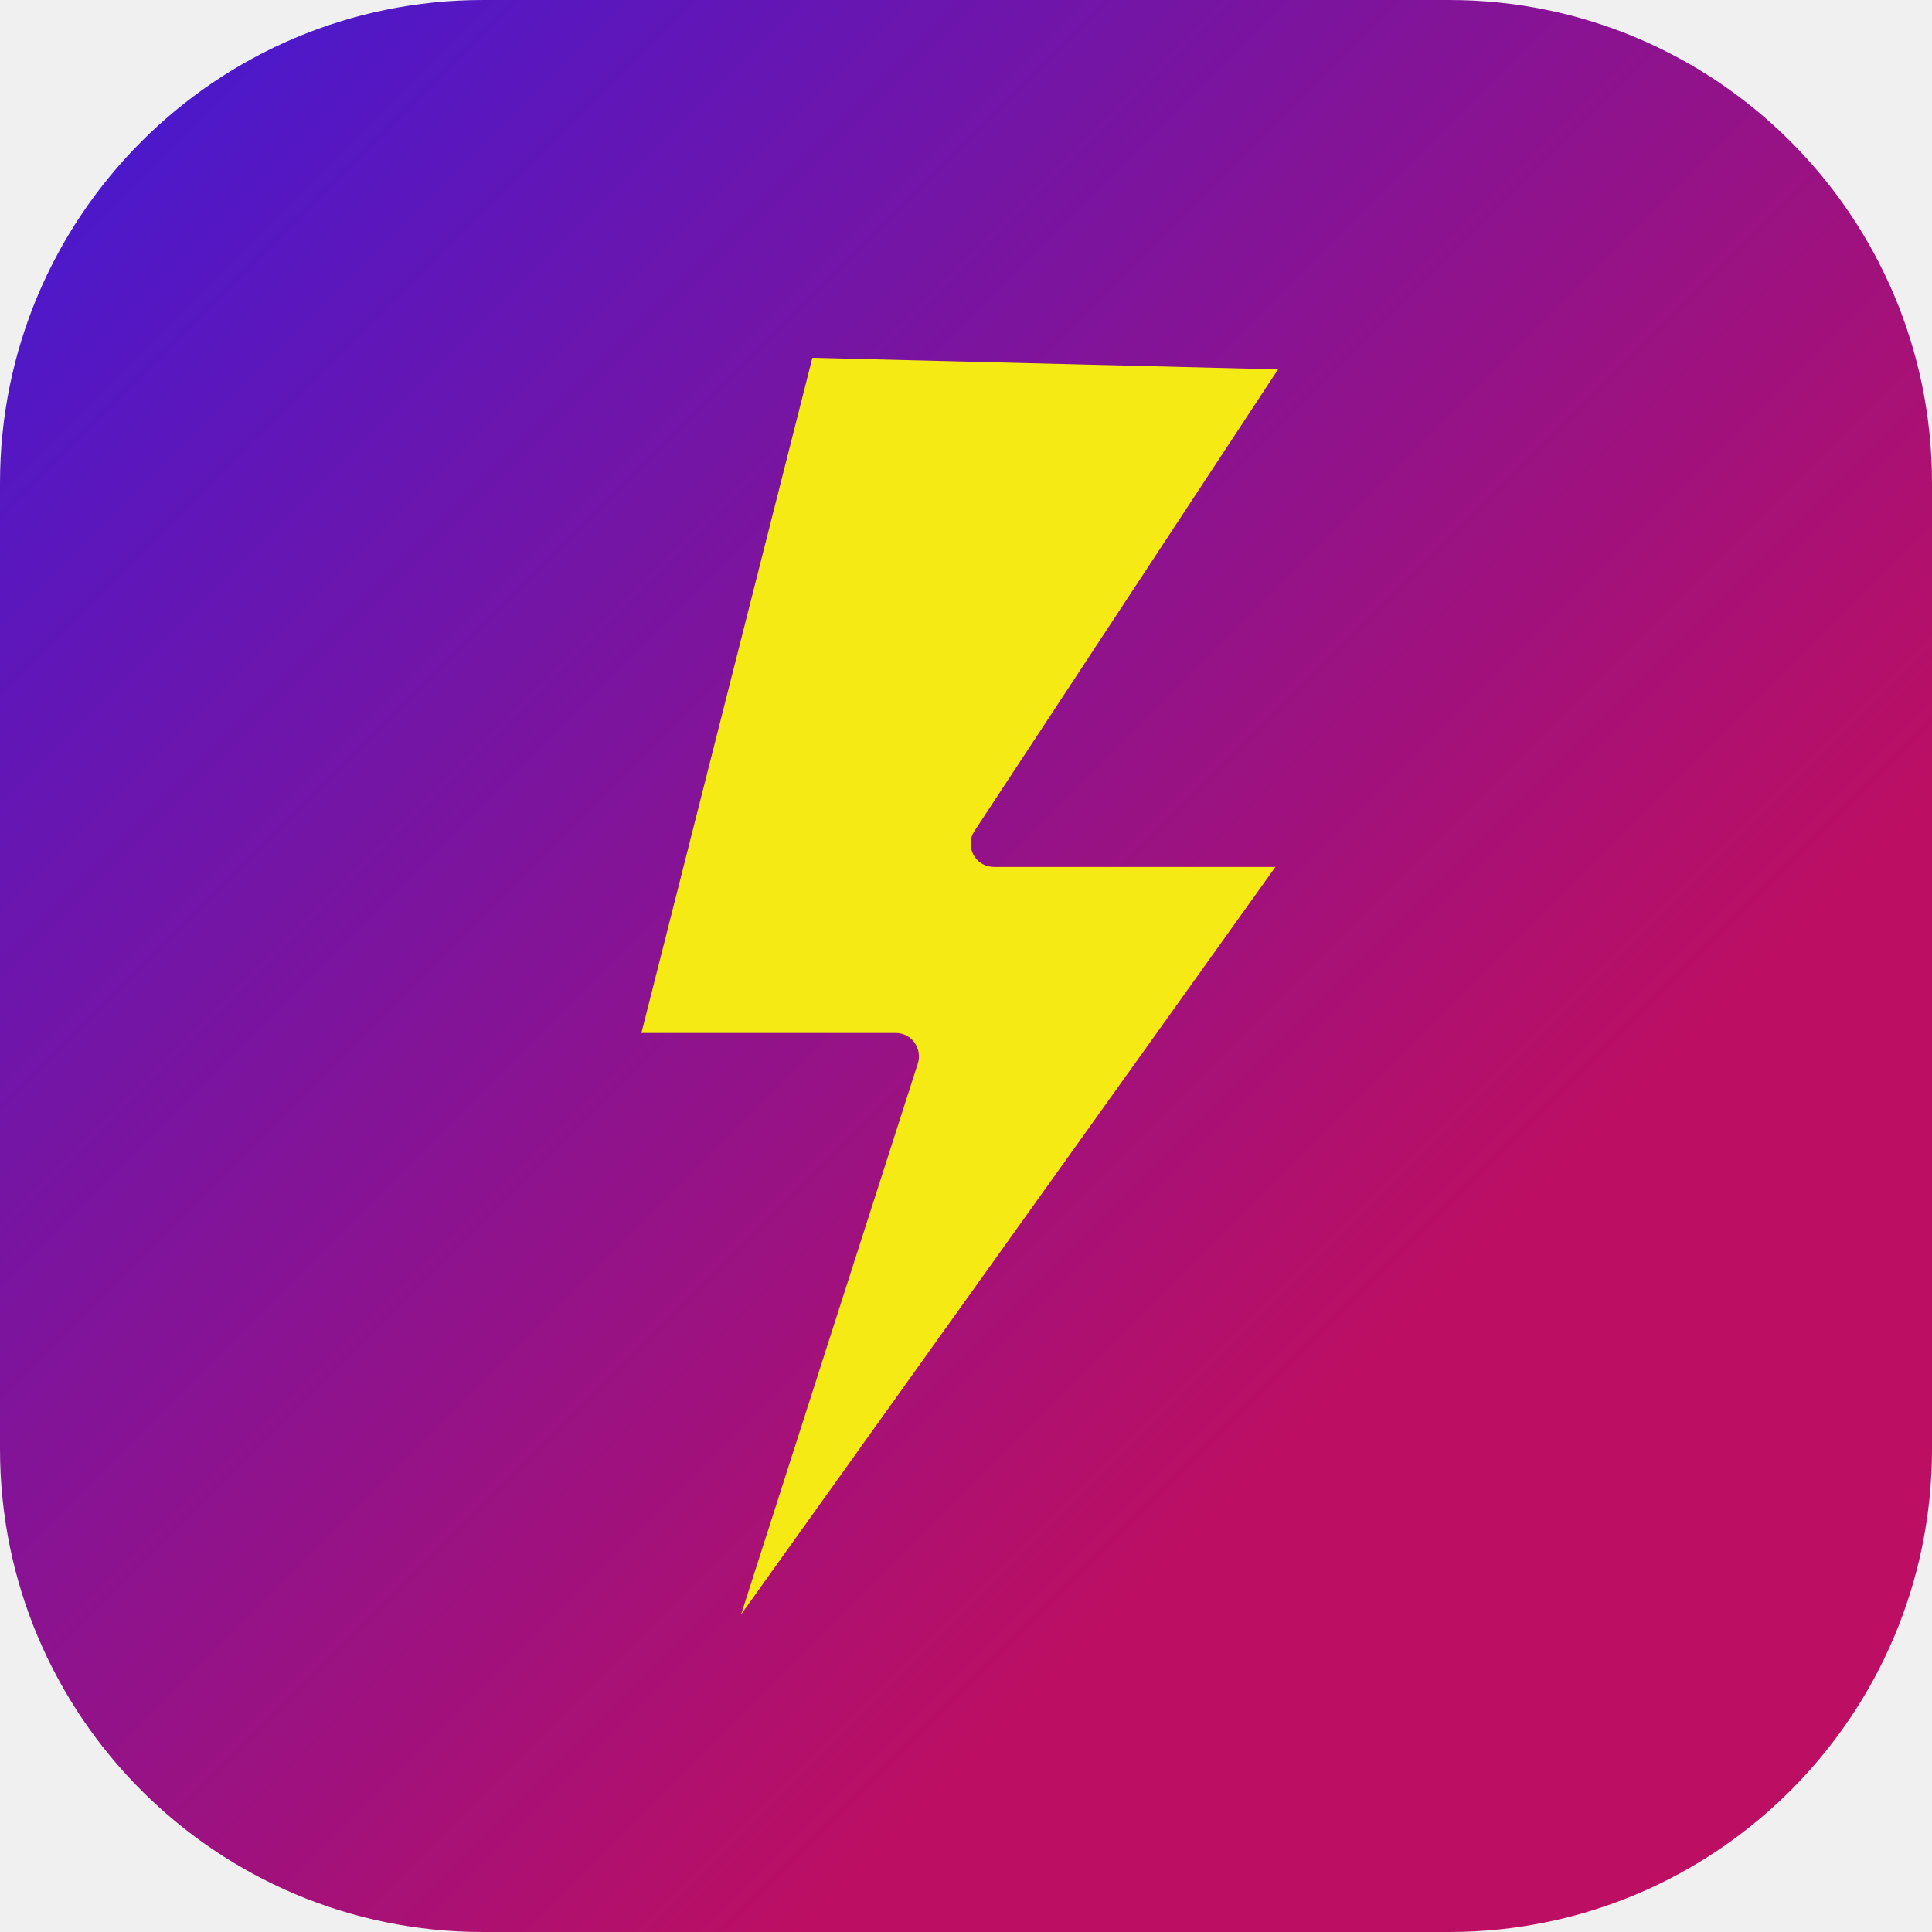
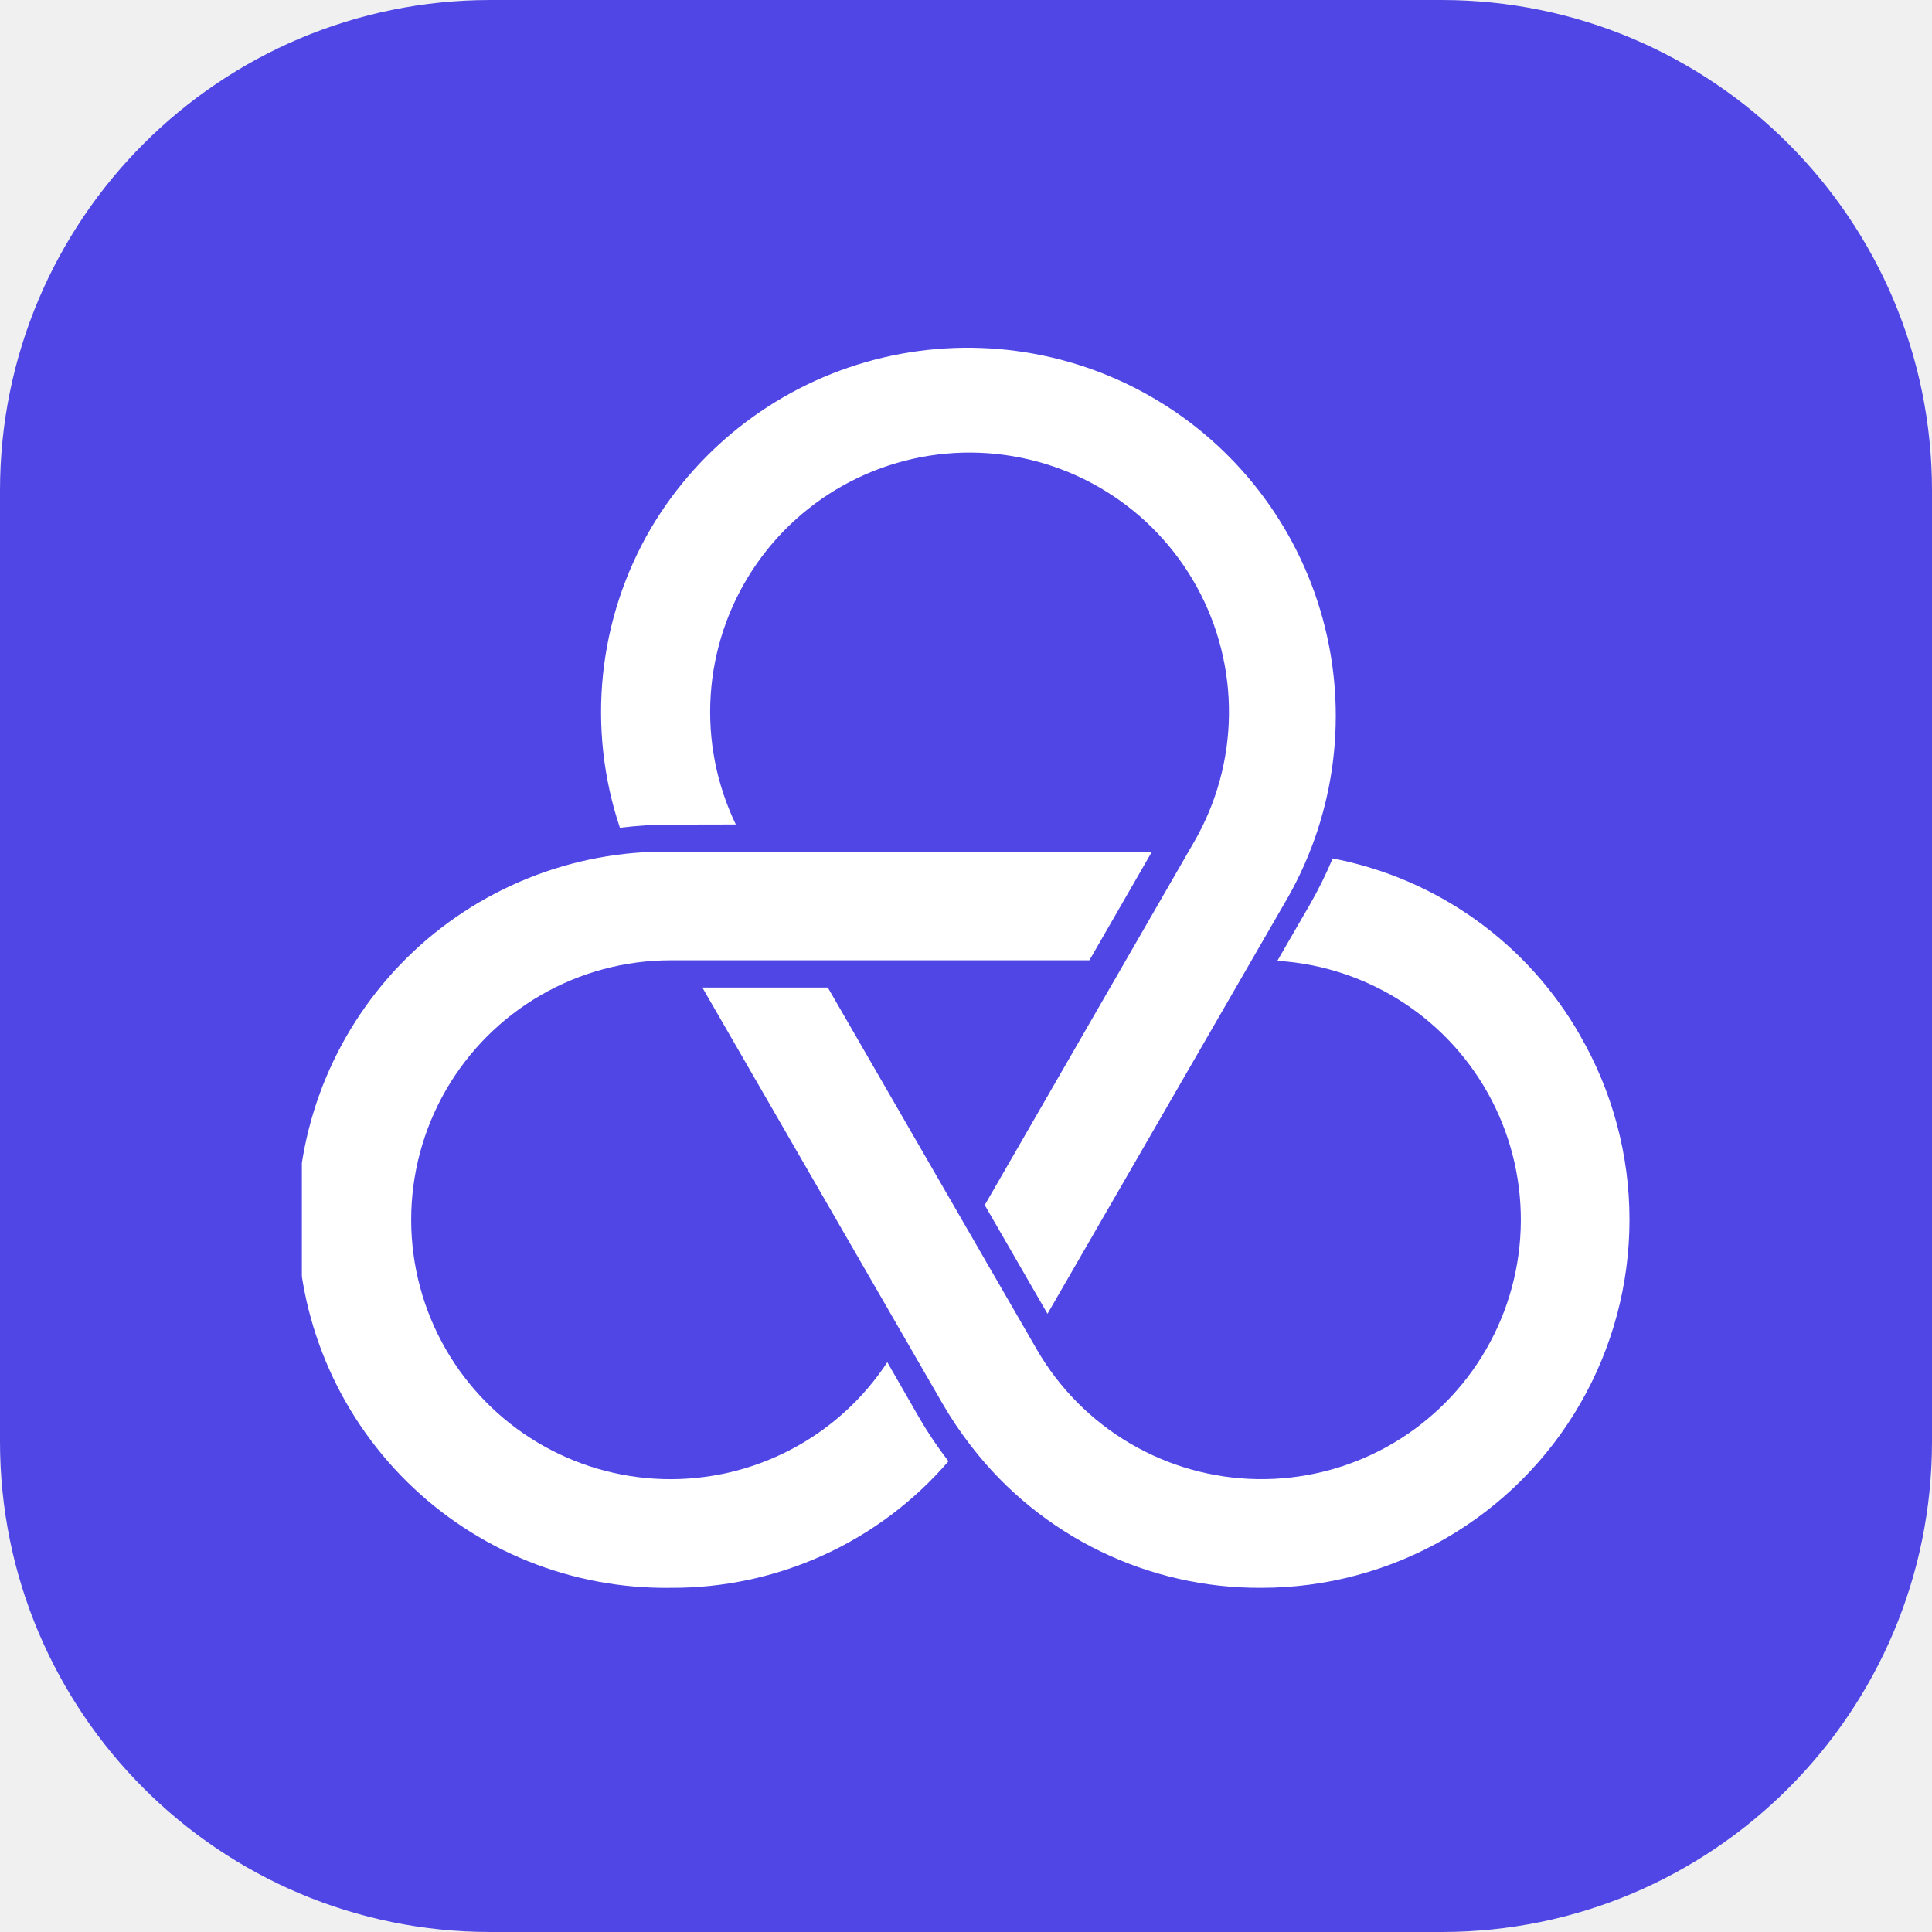
<svg xmlns="http://www.w3.org/2000/svg" xmlns:xlink="http://www.w3.org/1999/xlink" width="512" height="512" viewBox="0 0 512 512" fill="none" class="">
-   <rect id="r9" width="512" height="512" x="0" y="0" rx="128" fill="url(#ra)" stroke="#FFFFFF" stroke-width="0" stroke-opacity="100%" paint-order="stroke" />
+   <rect id="r9" width="512" height="512" x="0" y="0" rx="130" fill="url(#ra)" stroke="#FFFFFF" stroke-width="0" stroke-opacity="100%" paint-order="stroke" />
  <clipPath id="clip">
    <use xlink:href="#r9" />
  </clipPath>
  <defs>
-     <linearGradient id="ra" gradientUnits="userSpaceOnUse" gradientTransform="rotate(45)" style="transform-origin: center center;">
-       <stop stop-color="#4019D6" />
-       <stop offset="1" stop-color="#BC0F63" />
+     <linearGradient id="ra" gradientUnits="userSpaceOnUse" gradientTransform="rotate(230)" style="transform-origin: center center;">
+       <stop stop-color="#4F46E5" />
+       <stop offset="1" stop-color="#E11D48" />
    </linearGradient>
    <radialGradient id="rb" cx="0" cy="0" r="1" gradientUnits="userSpaceOnUse" gradientTransform="translate(256) rotate(90) scale(512)">
      <stop stop-color="white" />
      <stop offset="1" stop-color="white" stop-opacity="0" />
    </radialGradient>
  </defs>
-   <svg version="1.1" id="Layer_1" x="51" y="71" viewBox="0 0 100 100" enable-background="new 0 0 100 100" xml:space="preserve" width="410" height="410" alignment-baseline="middle" style="color: rgb(255, 255, 255);">
-     <path d="M46.67,50.07c0.28,0.39,0.36,0.89,0.22,1.34L35.46,87.04L70,38.72h-18.2c-0.55,0-1.06-0.3-1.32-0.79  c-0.26-0.49-0.24-1.08,0.07-1.54L70.17,6.56l-30.1-0.75L29.02,49.45h16.44C45.94,49.45,46.39,49.68,46.67,50.07z" id="id_101" style="fill: rgb(245, 234, 19);" />
+   <svg width="352" height="352" viewBox="0 0 200 200" fill="none" x="80" y="80" alignment-baseline="middle" style="color: rgb(255, 255, 255);">
+     <g clip-path="url(#clip0_1108_352)">
+       <path d="M65.341 78.69C62.42 72.622 61.118 65.902 61.561 59.183C62.004 52.463 64.177 45.972 67.868 40.34C71.559 34.707 76.644 30.125 82.629 27.038C88.614 23.95 95.295 22.463 102.024 22.719C108.754 22.976 115.302 24.968 121.035 28.502C126.767 32.036 131.488 36.992 134.74 42.889C137.992 48.785 139.665 55.423 139.595 62.157C139.525 68.891 137.715 75.492 134.341 81.32L102.821 136L112.271 152.37L148.551 89.53C155.712 76.811 157.566 61.78 153.712 47.702C149.858 33.623 140.607 21.633 127.966 14.335C115.325 7.036 100.316 5.018 86.196 8.718C72.077 12.419 59.987 21.54 52.551 34.1C48.602 40.848 46.143 48.363 45.339 56.141C44.535 63.918 45.405 71.777 47.891 79.19C50.419 78.874 52.963 78.713 55.511 78.71L65.341 78.69Z" fill="url(#paint0_linear_1108_352)" />
+       <path d="M192.491 110.49C188.573 103.613 183.212 97.665 176.777 93.058C170.341 88.451 162.984 85.292 155.211 83.8C154.224 86.158 153.092 88.453 151.821 90.67L146.881 99.22C153.623 99.634 160.142 101.79 165.802 105.476C171.462 109.162 176.07 114.254 179.175 120.252C182.28 126.251 183.776 132.953 183.517 139.703C183.258 146.452 181.254 153.02 177.699 158.763C174.144 164.507 169.16 169.23 163.235 172.473C157.309 175.715 150.644 177.365 143.89 177.262C137.136 177.159 130.524 175.306 124.7 171.885C118.876 168.463 114.039 163.589 110.661 157.74L79.191 103.24H60.301L96.481 165.92C97.725 168.059 99.104 170.117 100.611 172.08L100.911 172.47C106.064 179.103 112.673 184.461 120.229 188.13C127.784 191.8 136.082 193.681 144.481 193.63C154.21 193.629 163.767 191.067 172.192 186.202C180.617 181.337 187.614 174.34 192.478 165.915C197.343 157.489 199.904 147.932 199.904 138.203C199.905 128.474 197.344 118.916 192.481 110.49H192.491Z" fill="url(#paint1_linear_1108_352)" />
+       <path d="M88.15 159.66C84.491 165.231 79.468 169.772 73.557 172.852C67.647 175.931 61.046 177.447 54.384 177.255C47.722 177.062 41.221 175.168 35.498 171.752C29.775 168.336 25.022 163.513 21.69 157.74C18.263 151.802 16.459 145.067 16.459 138.21C16.459 131.354 18.263 124.619 21.69 118.681C25.117 112.742 30.047 107.811 35.983 104.381C41.92 100.951 48.654 99.143 55.51 99.14H118.58L128 82.78H55.51C48.169 82.681 40.882 84.042 34.071 86.783C27.26 89.525 21.061 93.591 15.835 98.748C10.609 103.904 6.459 110.048 3.627 116.821C0.794 123.595 -0.664 130.863 -0.664 138.205C-0.664 145.547 0.794 152.816 3.627 159.589C6.459 166.363 10.609 172.506 15.835 177.662C21.061 182.819 27.26 186.886 34.071 189.627C40.882 192.368 48.169 193.729 55.51 193.63C63.451 193.677 71.306 191.996 78.533 188.705C85.759 185.414 92.183 180.591 97.36 174.57C95.743 172.481 94.266 170.286 92.94 168L88.15 159.66Z" fill="url(#paint2_linear_1108_352)" />
+     </g>
+     <defs>
+       <linearGradient id="paint0_linear_1108_352" x1="64.691" y1="15.01" x2="145.621" y2="114.02" gradientUnits="userSpaceOnUse">
+         <stop stop-color="#FFFFFF" />
+         <stop offset="0.56" stop-color="#FFFFFF" />
+         <stop offset="1" stop-color="#FFFFFF" />
+       </linearGradient>
+       <linearGradient id="paint1_linear_1108_352" x1="100.651" y1="90.69" x2="187.901" y2="185.26" gradientUnits="userSpaceOnUse">
+         <stop stop-color="#FFFFFF" />
+         <stop offset="1" stop-color="#FFFFFF" />
+       </linearGradient>
+       <linearGradient id="paint2_linear_1108_352" x1="9.12" y1="158.78" x2="125.76" y2="107.05" gradientUnits="userSpaceOnUse">
+         <stop stop-color="#FFFFFF" />
+         <stop offset="1" stop-color="#FFFFFF" />
+       </linearGradient>
+       <clipPath id="clip0_1108_352">
+         <rect width="200" height="200" fill="white" />
+       </clipPath>
+     </defs>
  </svg>
</svg>
